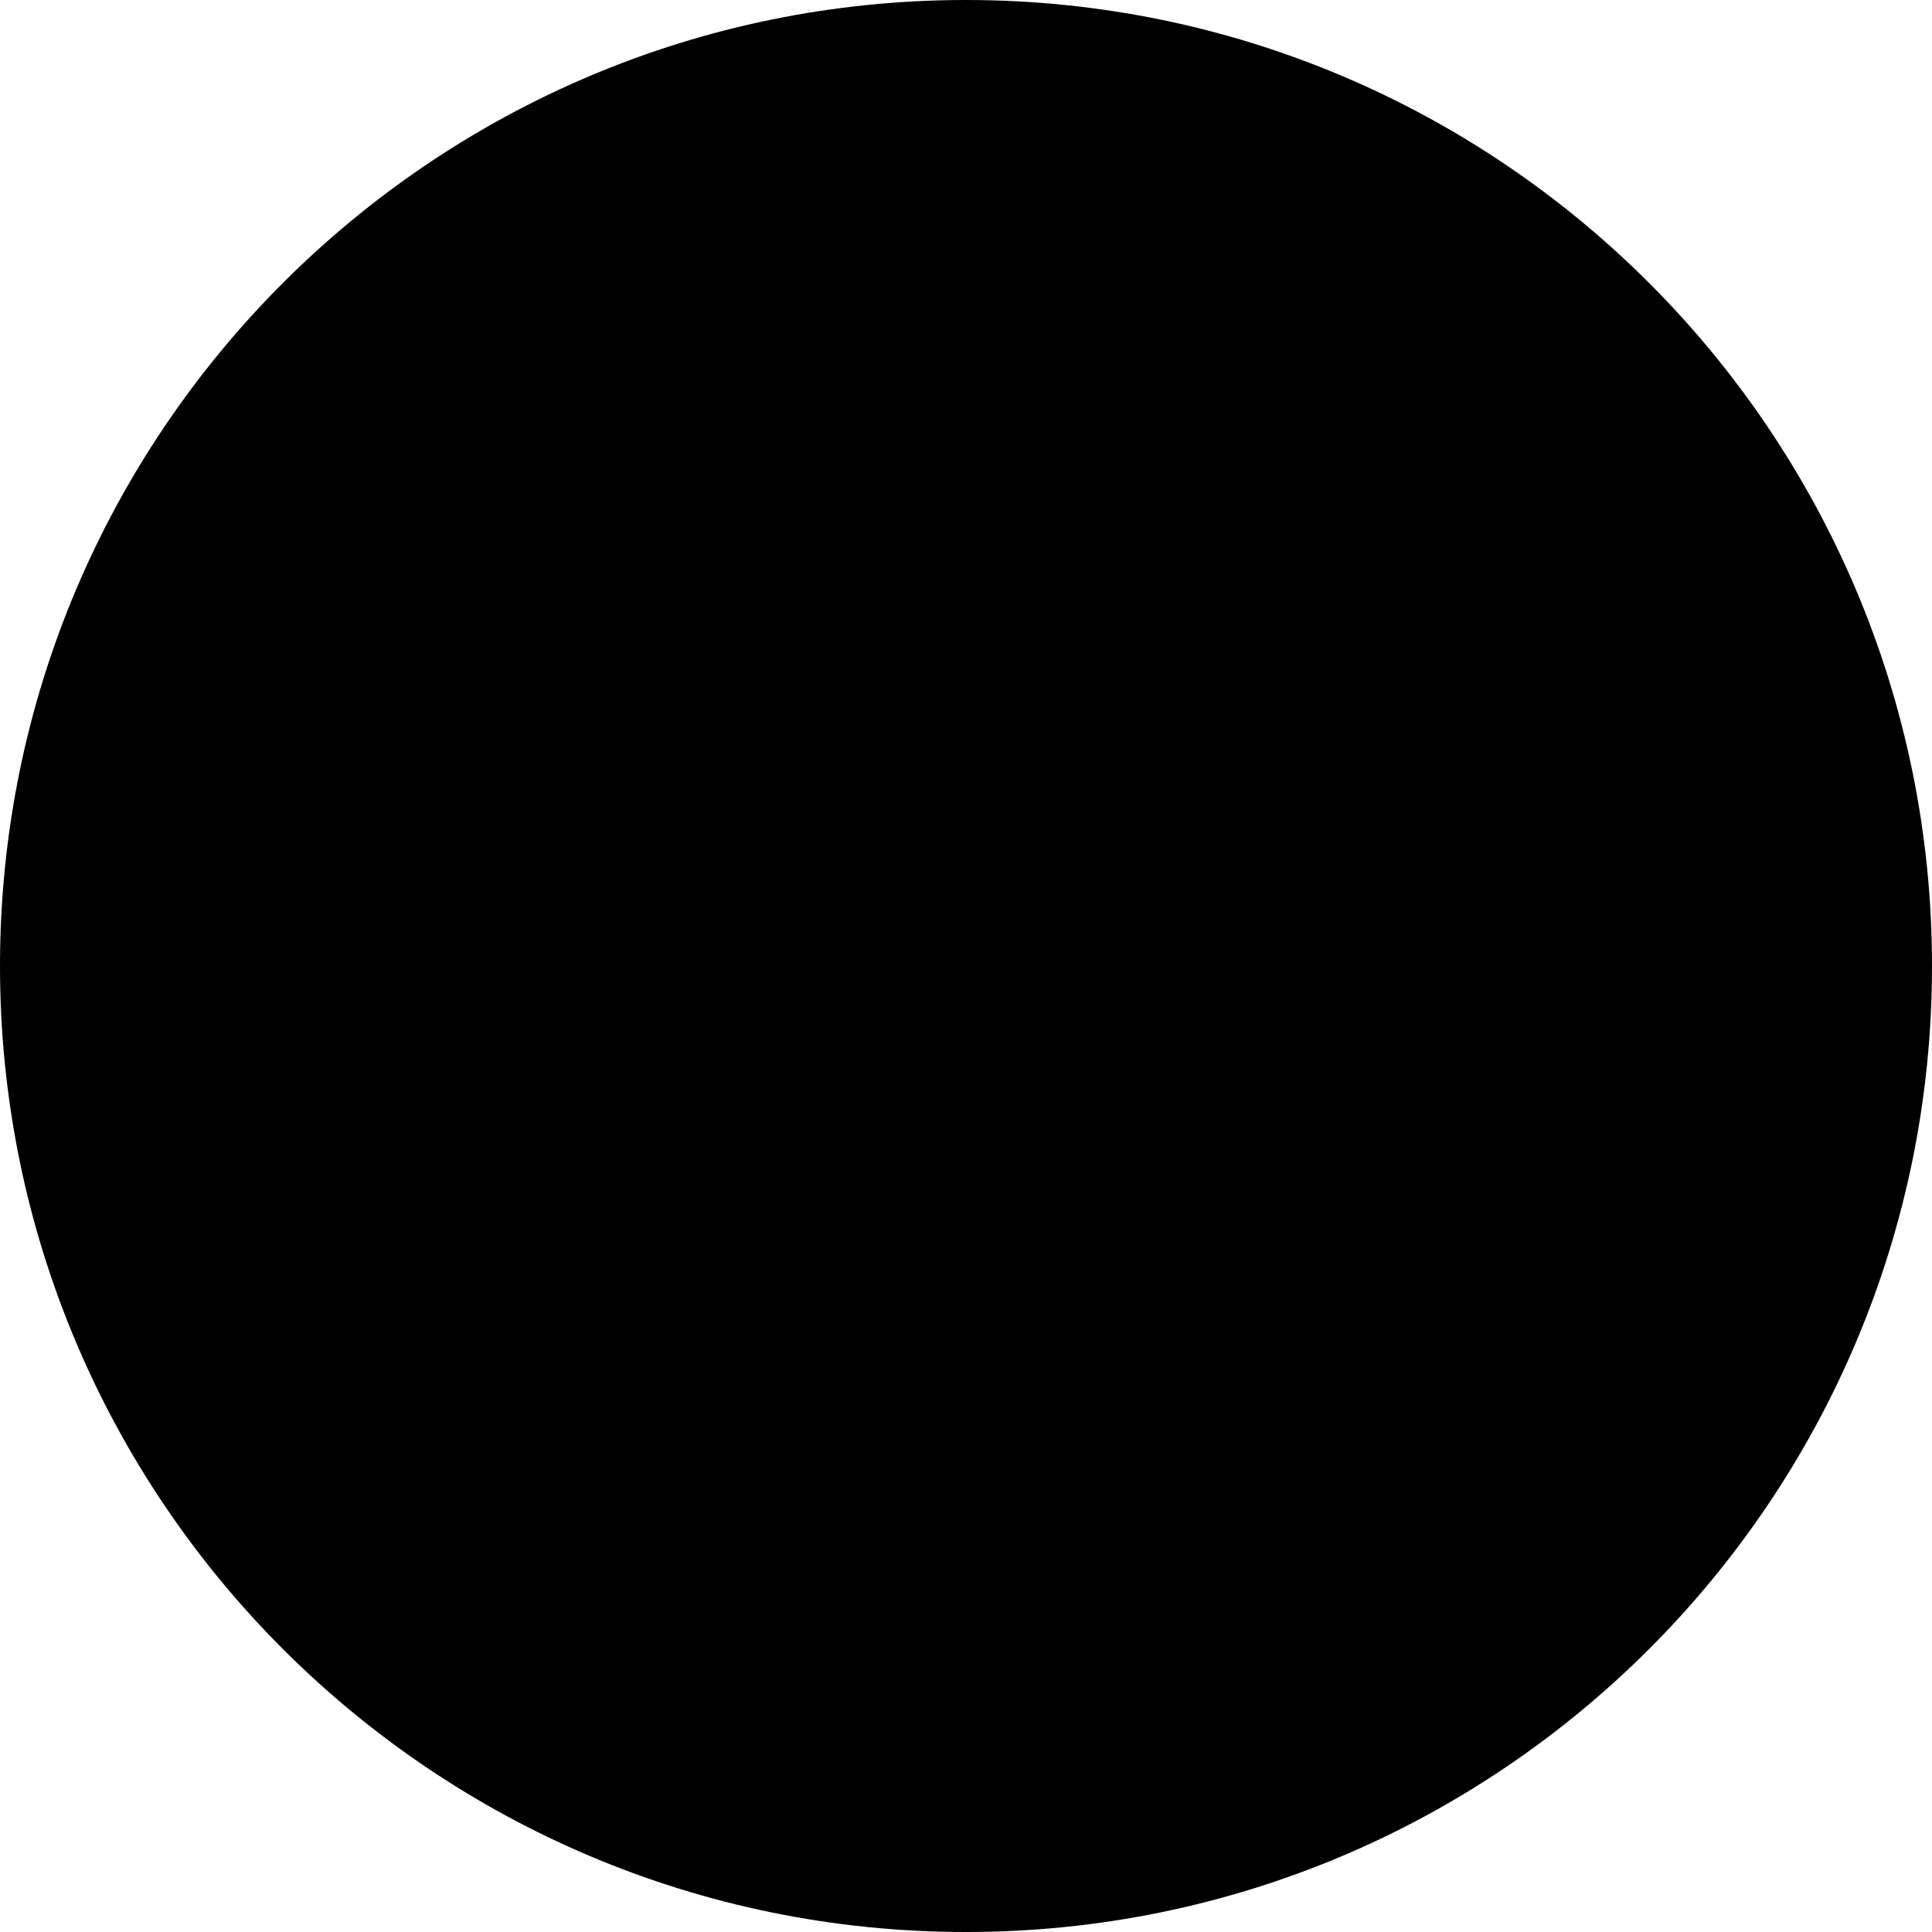
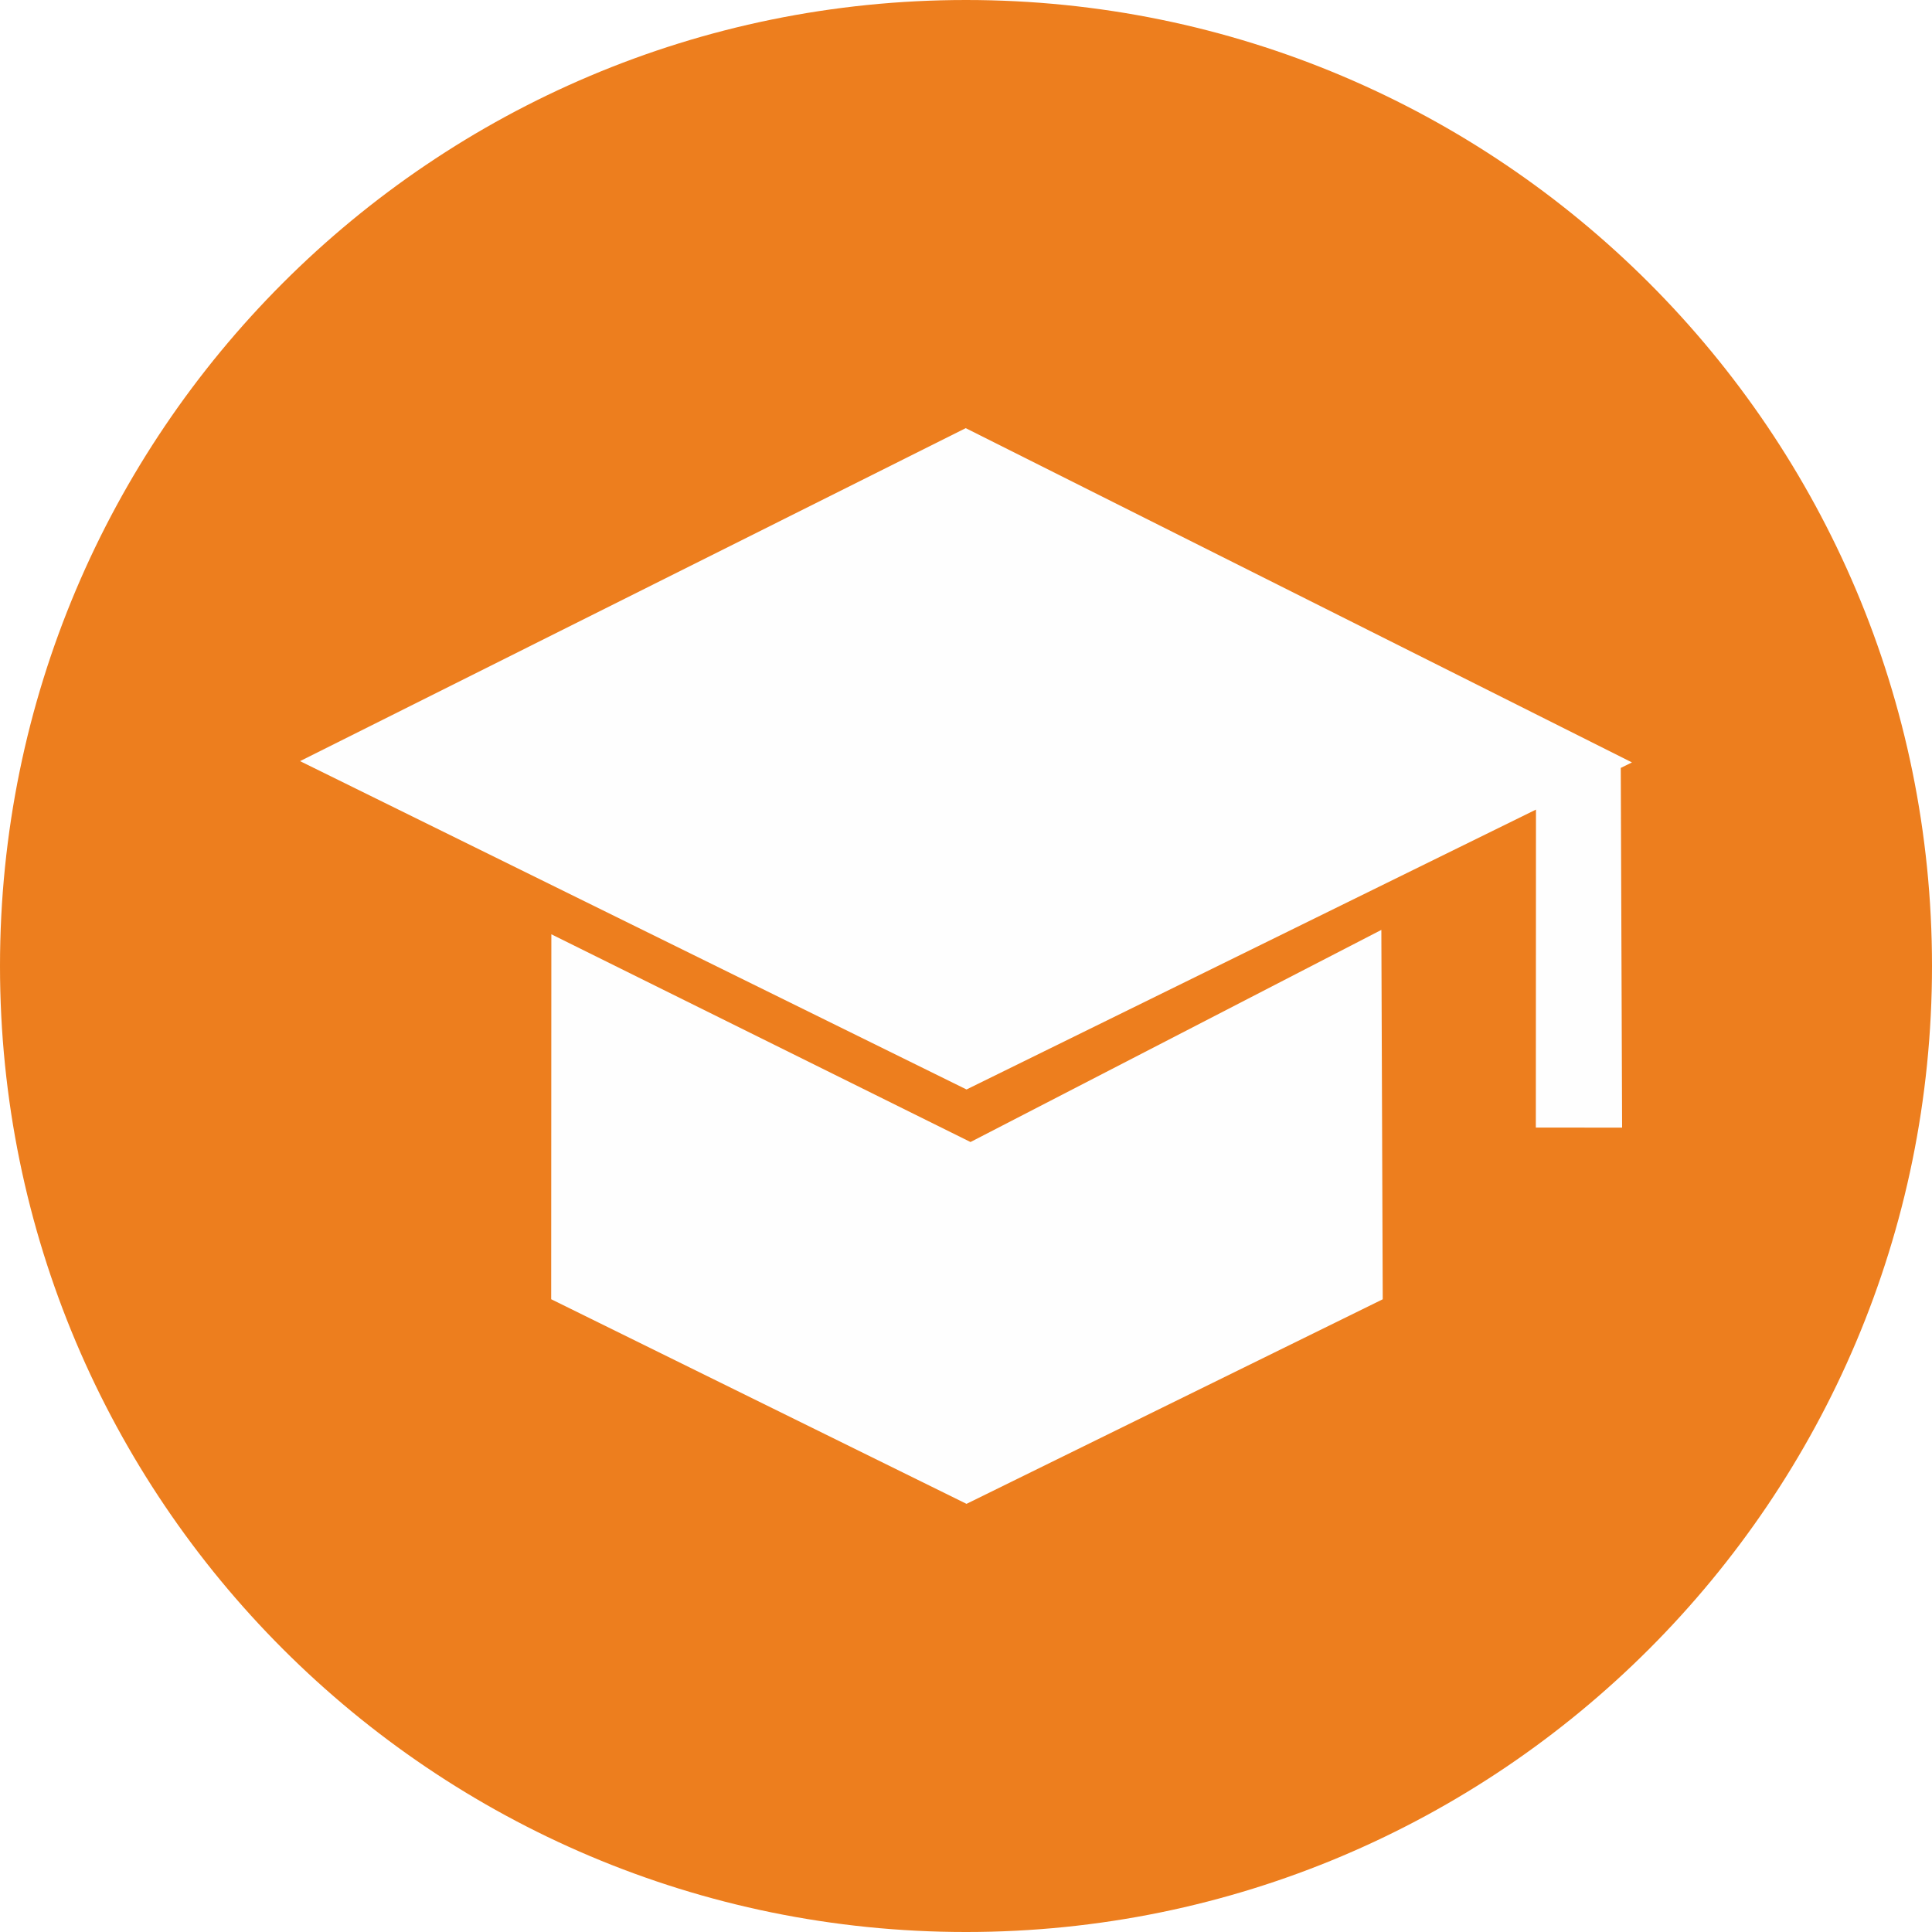
<svg xmlns="http://www.w3.org/2000/svg" xml:space="preserve" width="9.252in" height="9.252in" version="1.1" style="shape-rendering:geometricPrecision; text-rendering:geometricPrecision; image-rendering:optimizeQuality; fill-rule:evenodd; clip-rule:evenodd" viewBox="0 0 9251.87 9251.87">
-   <defs>
-   
-  </defs>
-   <g id="Layer_x0020_1">
+   <g id="Layer_x0020_1" style="stroke:none;stroke-opacity:1;fill-rule:evenodd;fill-opacity:1">
    <g id="_1923996036784">
-       <circle class="fil0" cx="4625.94" cy="4625.94" r="4625.94" />
+       <circle cx="4625.94" cy="4625.94" r="4625.94" style="fill:#ED7E1E;" />
      <g>
-         <polygon class="fil1" points="1436.84,3644.86 4624.62,2050.31 7815.04,3651.03 7761.43,3677.38 7767.87,5399.87 7354.72,5399.62 7355.41,3876.93 4628.42,5217.22 " />
-         <polygon class="fil1" points="2639.5,6221.69 2640.29,4474.04 4647.48,5468.87 6614.94,4453.09 6621.56,6221.94 4628.42,7201.56 " />
+         <polygon points="1436.84,3644.86 4624.62,2050.31 7815.04,3651.03 7761.43,3677.38 7767.87,5399.87 7354.72,5399.62 7355.41,3876.93 4628.42,5217.22 " style="fill:#FEFEFE;" />
+         <polygon points="2639.5,6221.69 2640.29,4474.04 4647.48,5468.87 6614.94,4453.09 6621.56,6221.94 4628.42,7201.56 " style="fill:#FEFEFE;" />
      </g>
    </g>
  </g>
</svg>
